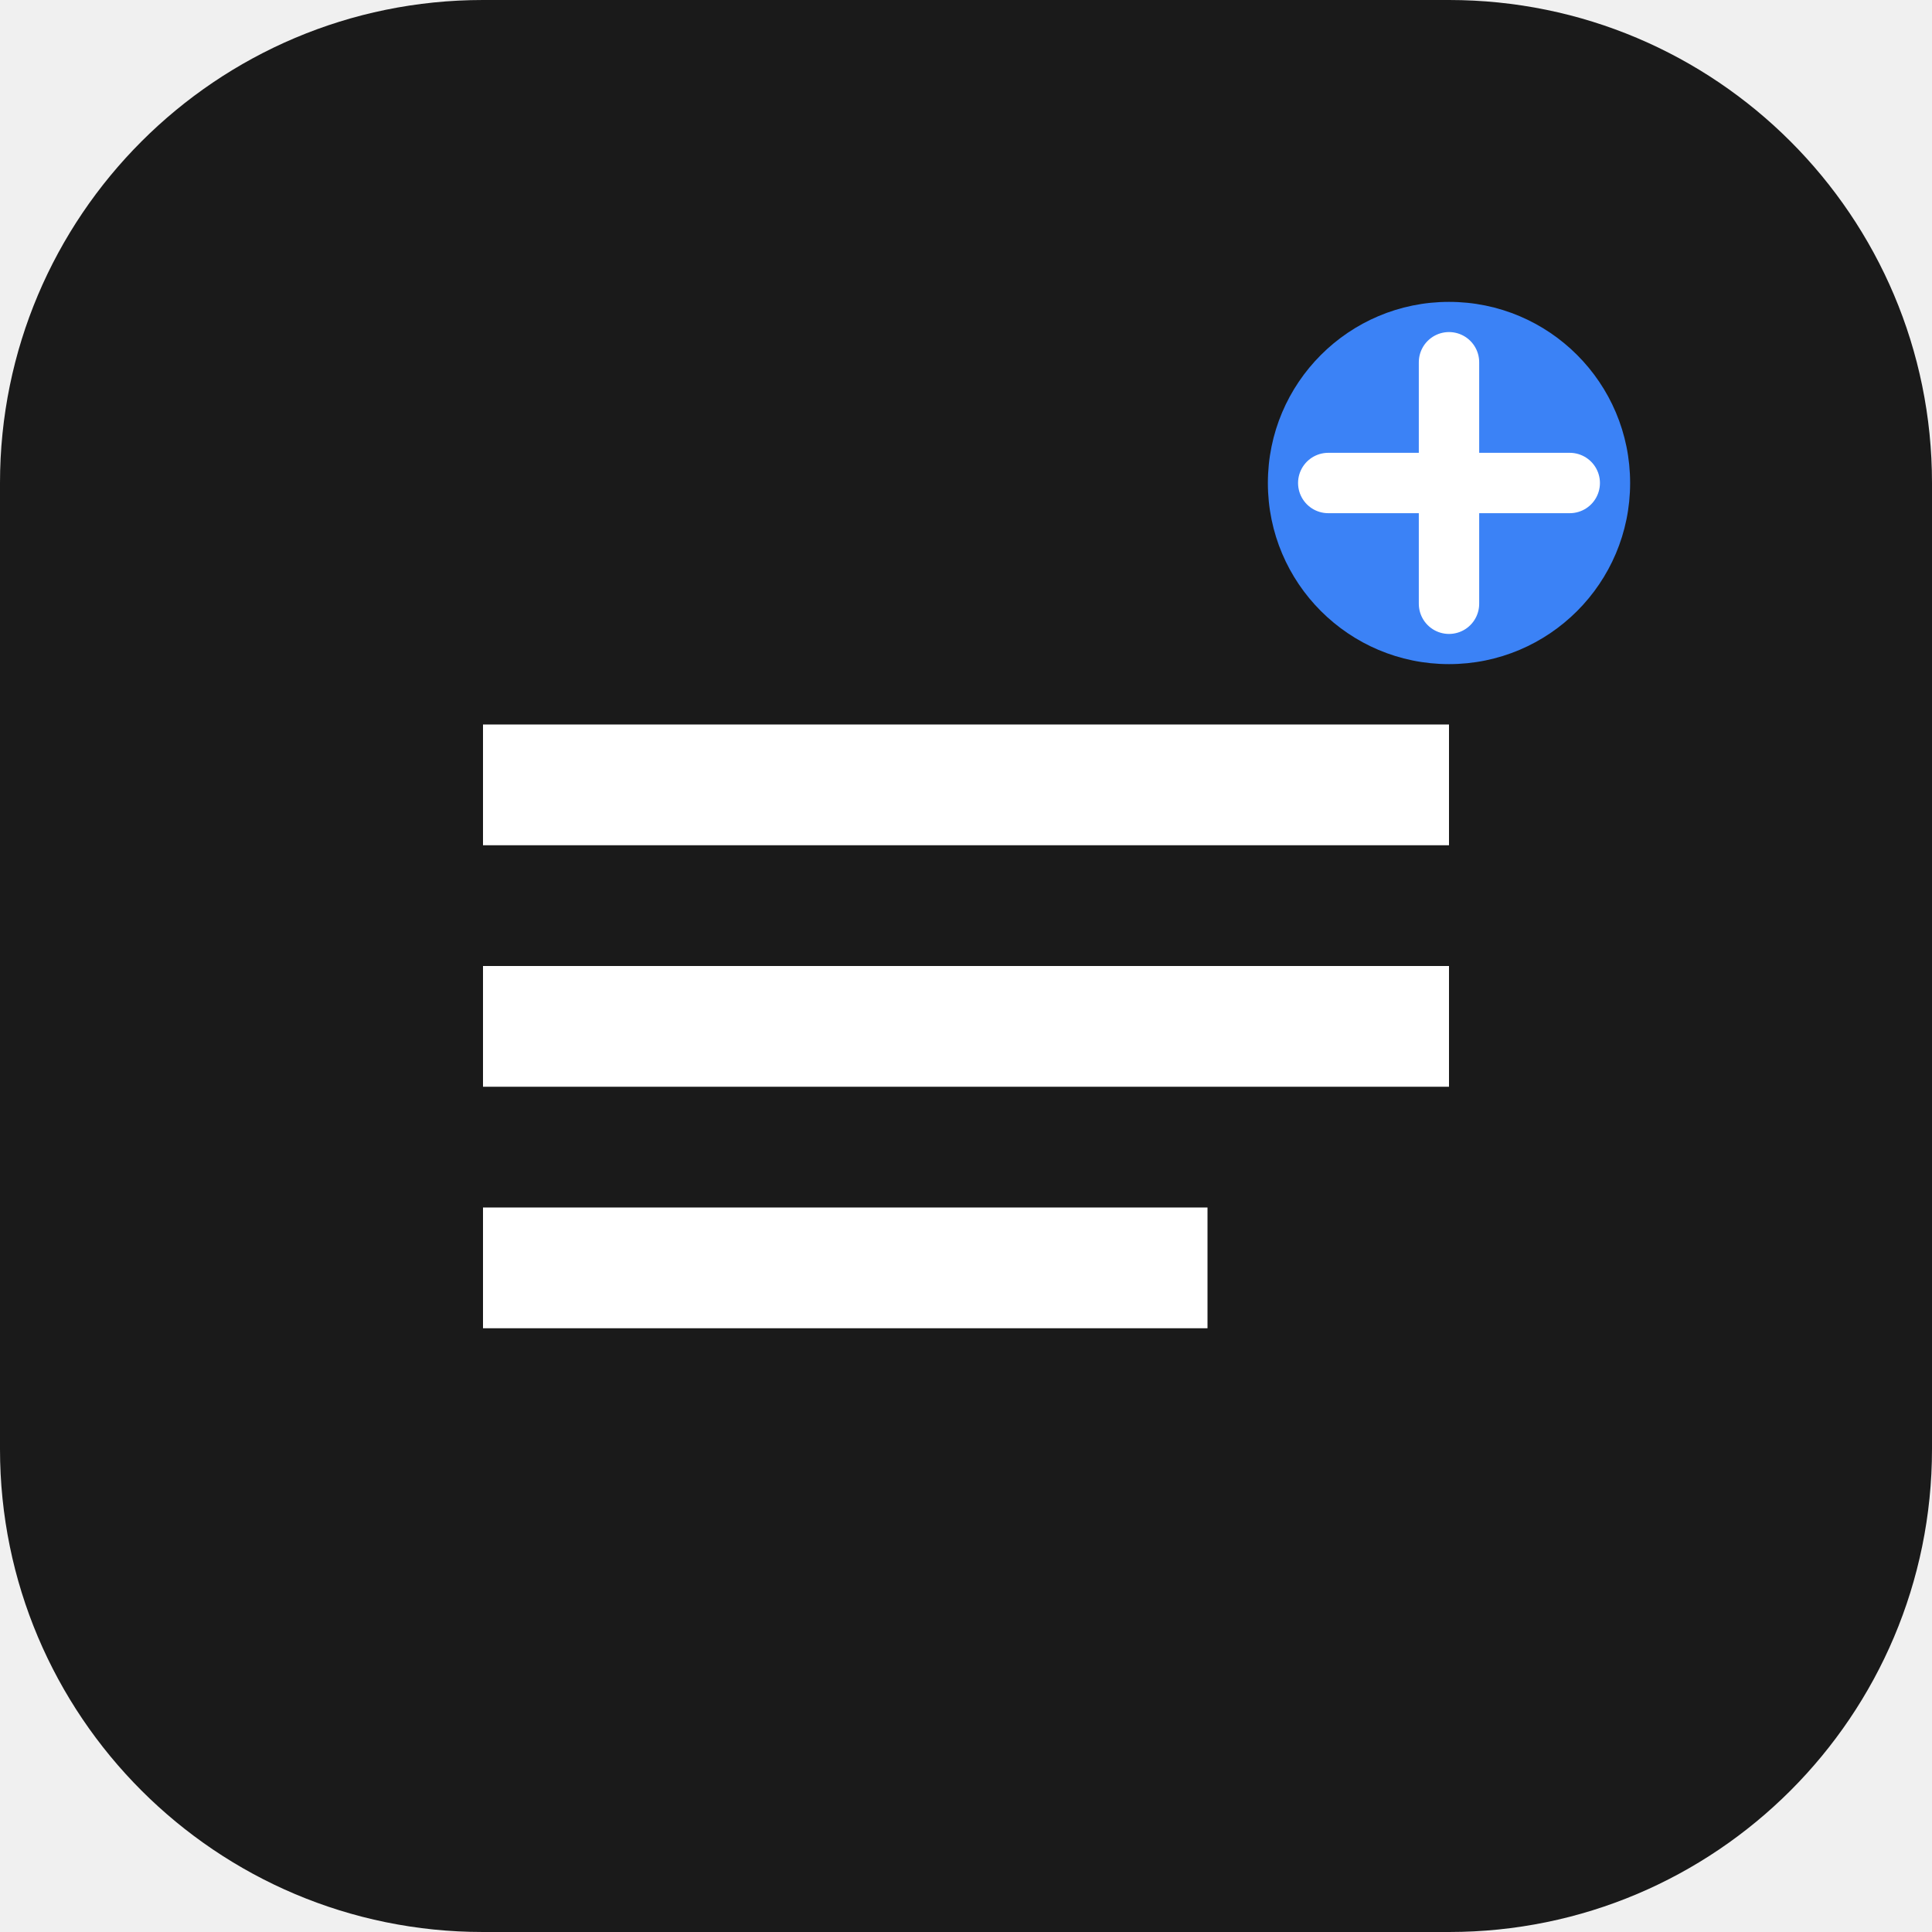
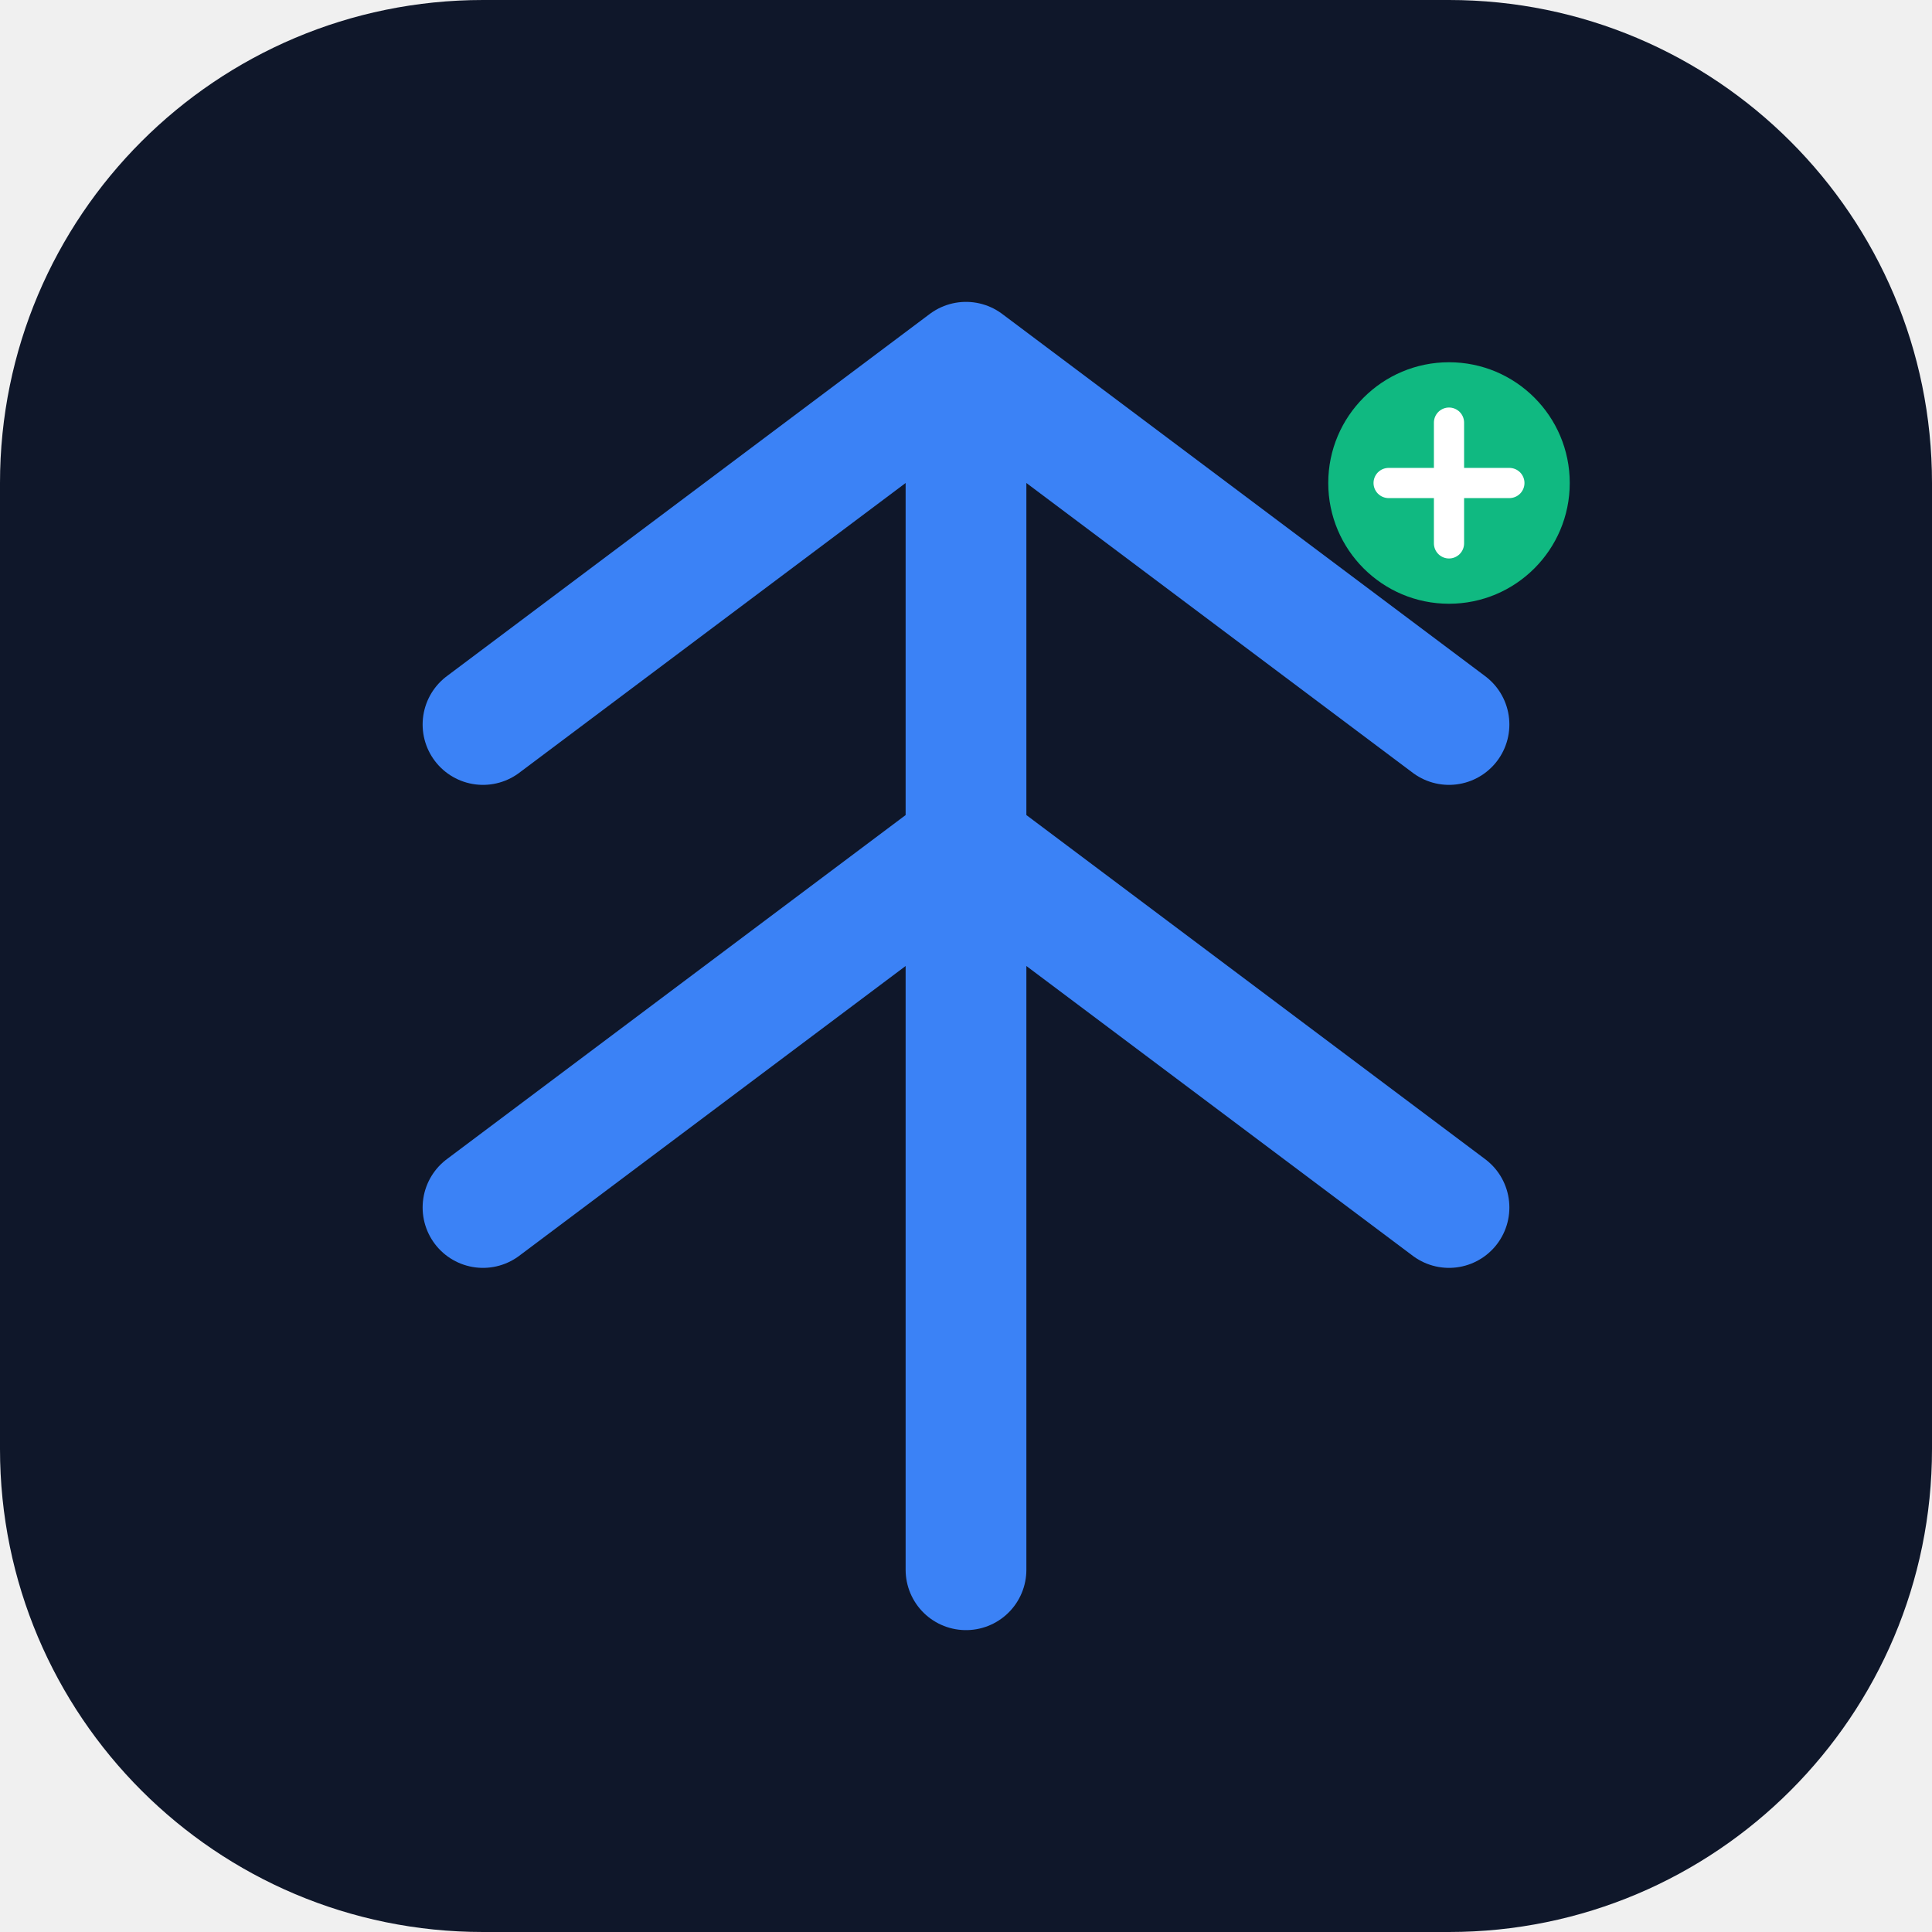
<svg xmlns="http://www.w3.org/2000/svg" width="32" height="32" viewBox="0 0 32 32" fill="none">
-   <rect width="32" height="32" rx="8" fill="#1a1a1a" />
-   <path d="M8 12h16v2H8v-2zm0 4h16v2H8v-2zm0 4h12v2H8v-2z" fill="#ffffff" />
-   <circle cx="24" cy="8" r="3" fill="#3b82f6" />
-   <path d="M22 8h4M24 6v4" stroke="#ffffff" stroke-width="1" stroke-linecap="round" />
+   <rect width="32" height="32" rx="8" fill="#0f172a" />
+   <path d="M16 6v20M8 12l8-6 8 6M8 20l8-6 8 6" stroke="#3b82f6" stroke-width="2" stroke-linecap="round" stroke-linejoin="round" />
+   <circle cx="24" cy="8" r="2" fill="#10b981" />
+   <path d="M23 8h2M24 7v2" stroke="#ffffff" stroke-width="0.5" stroke-linecap="round" />
</svg>
